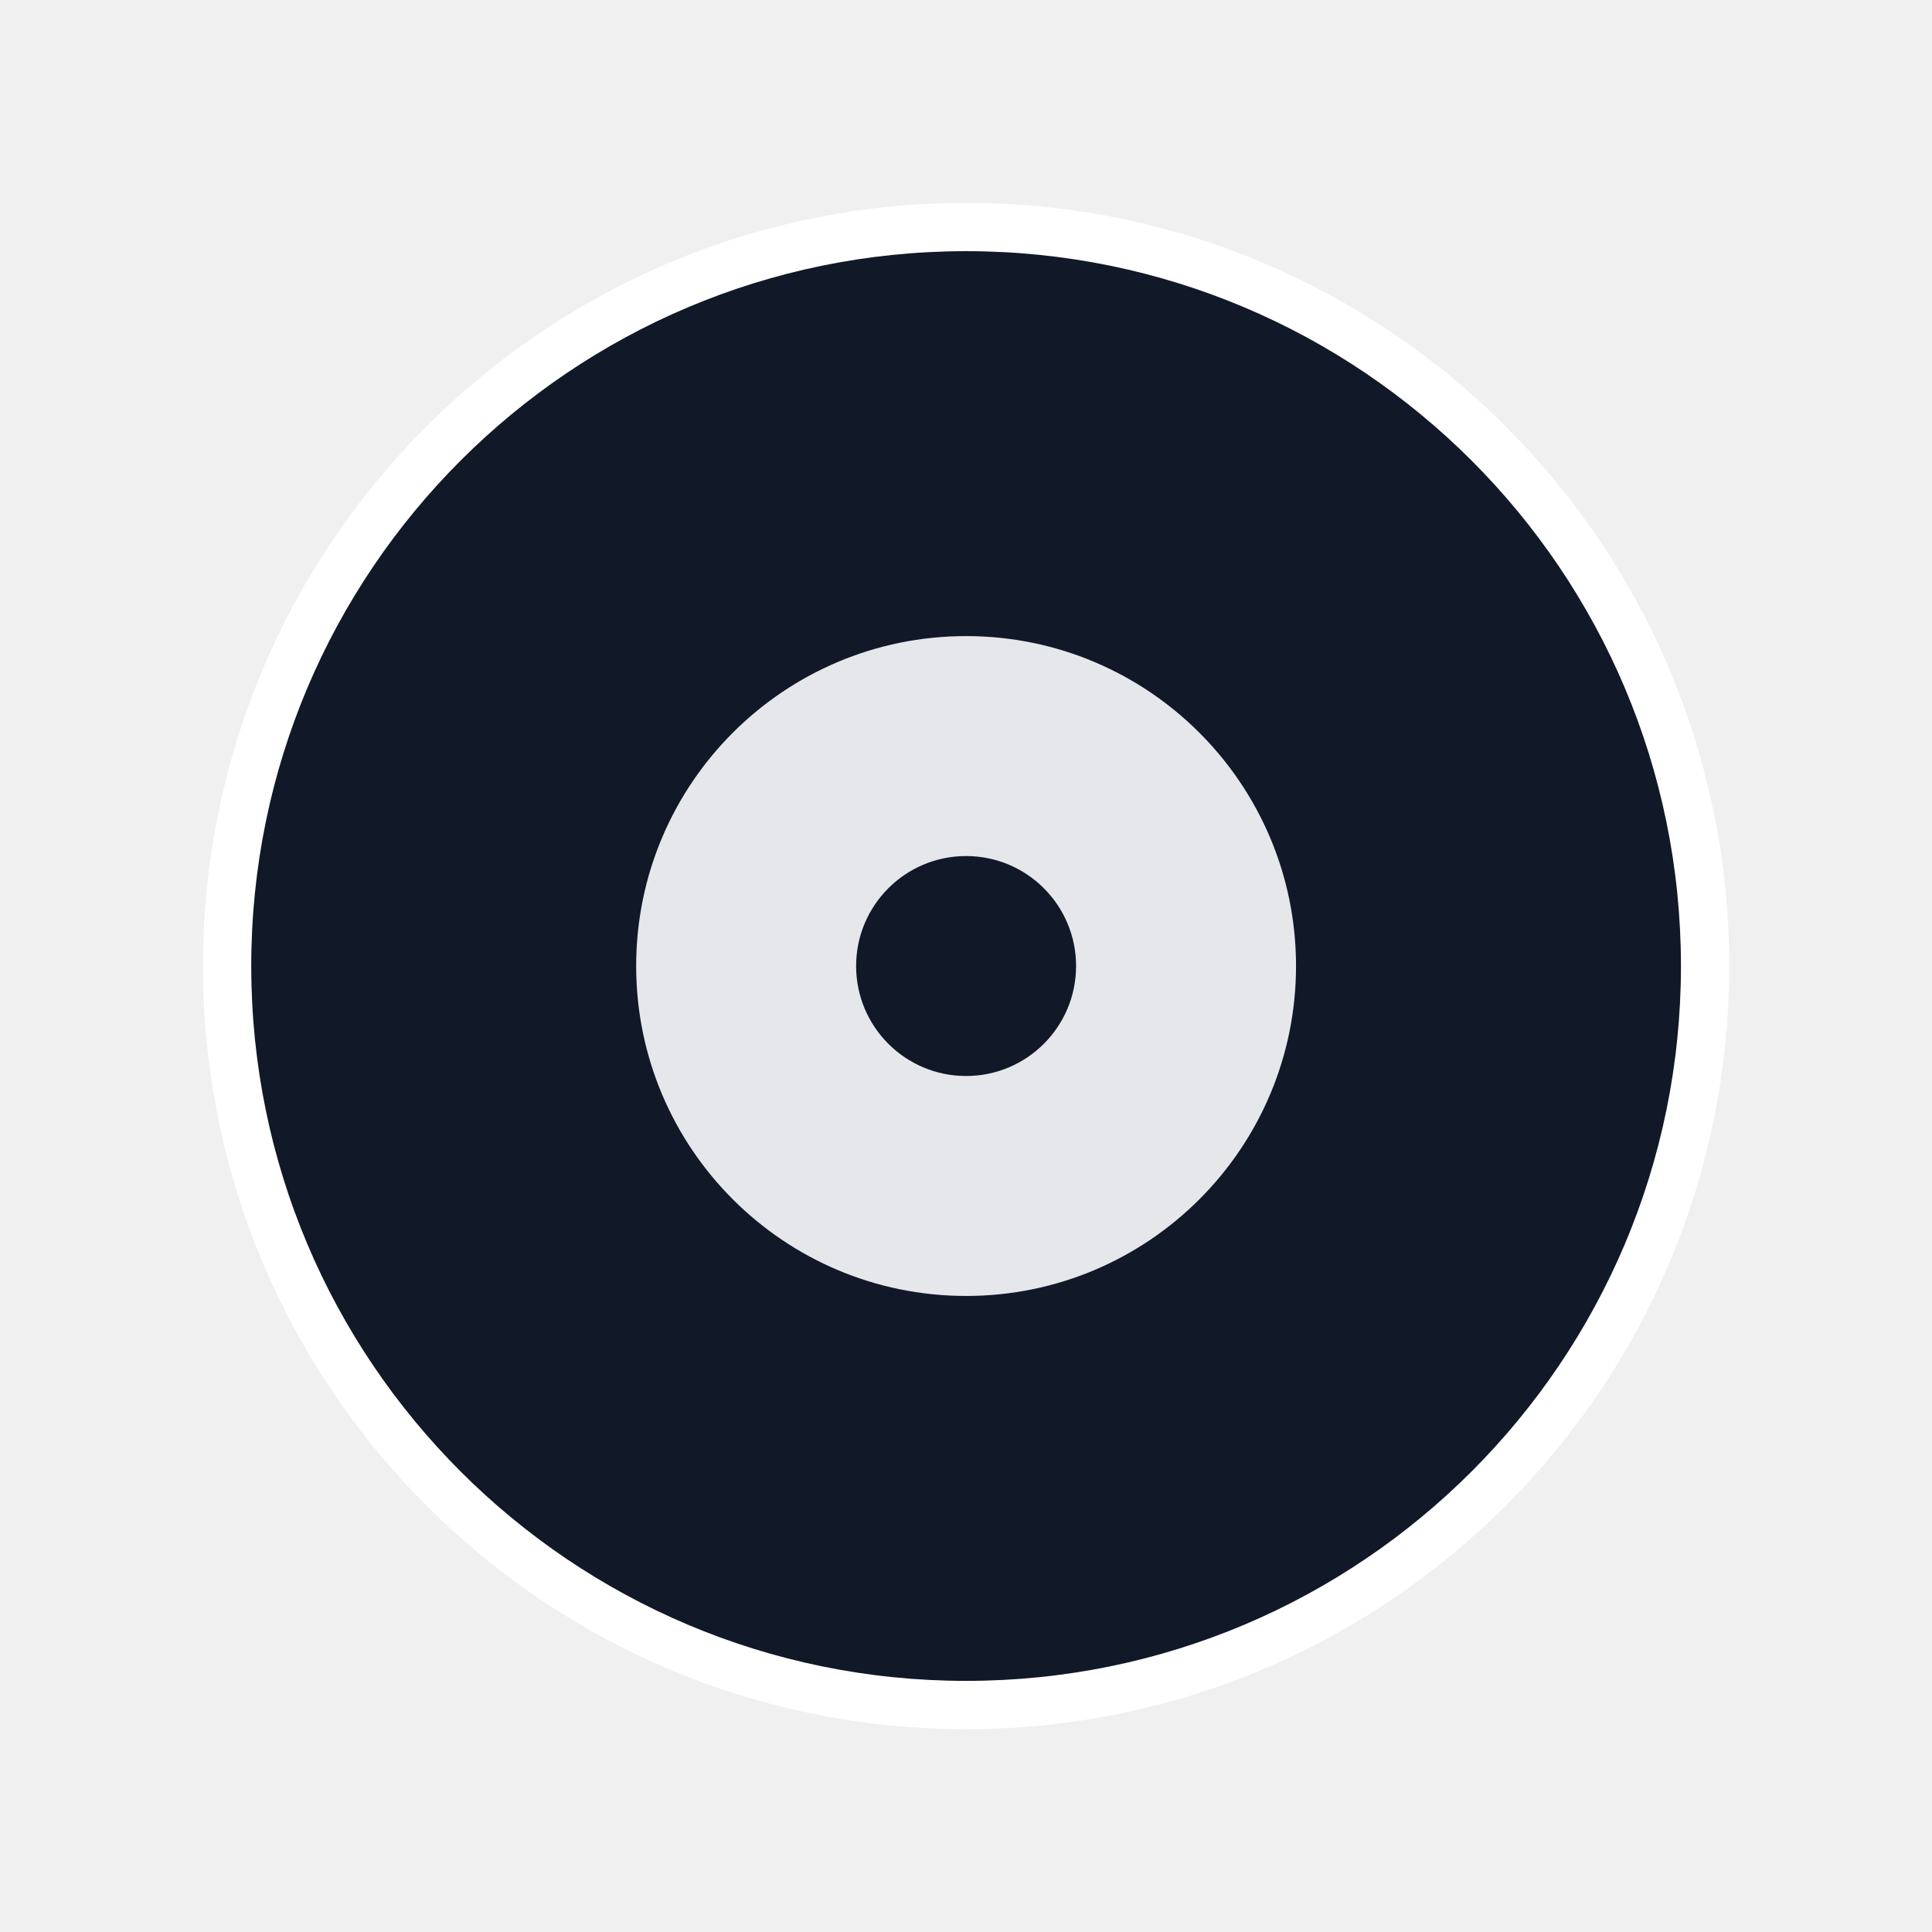
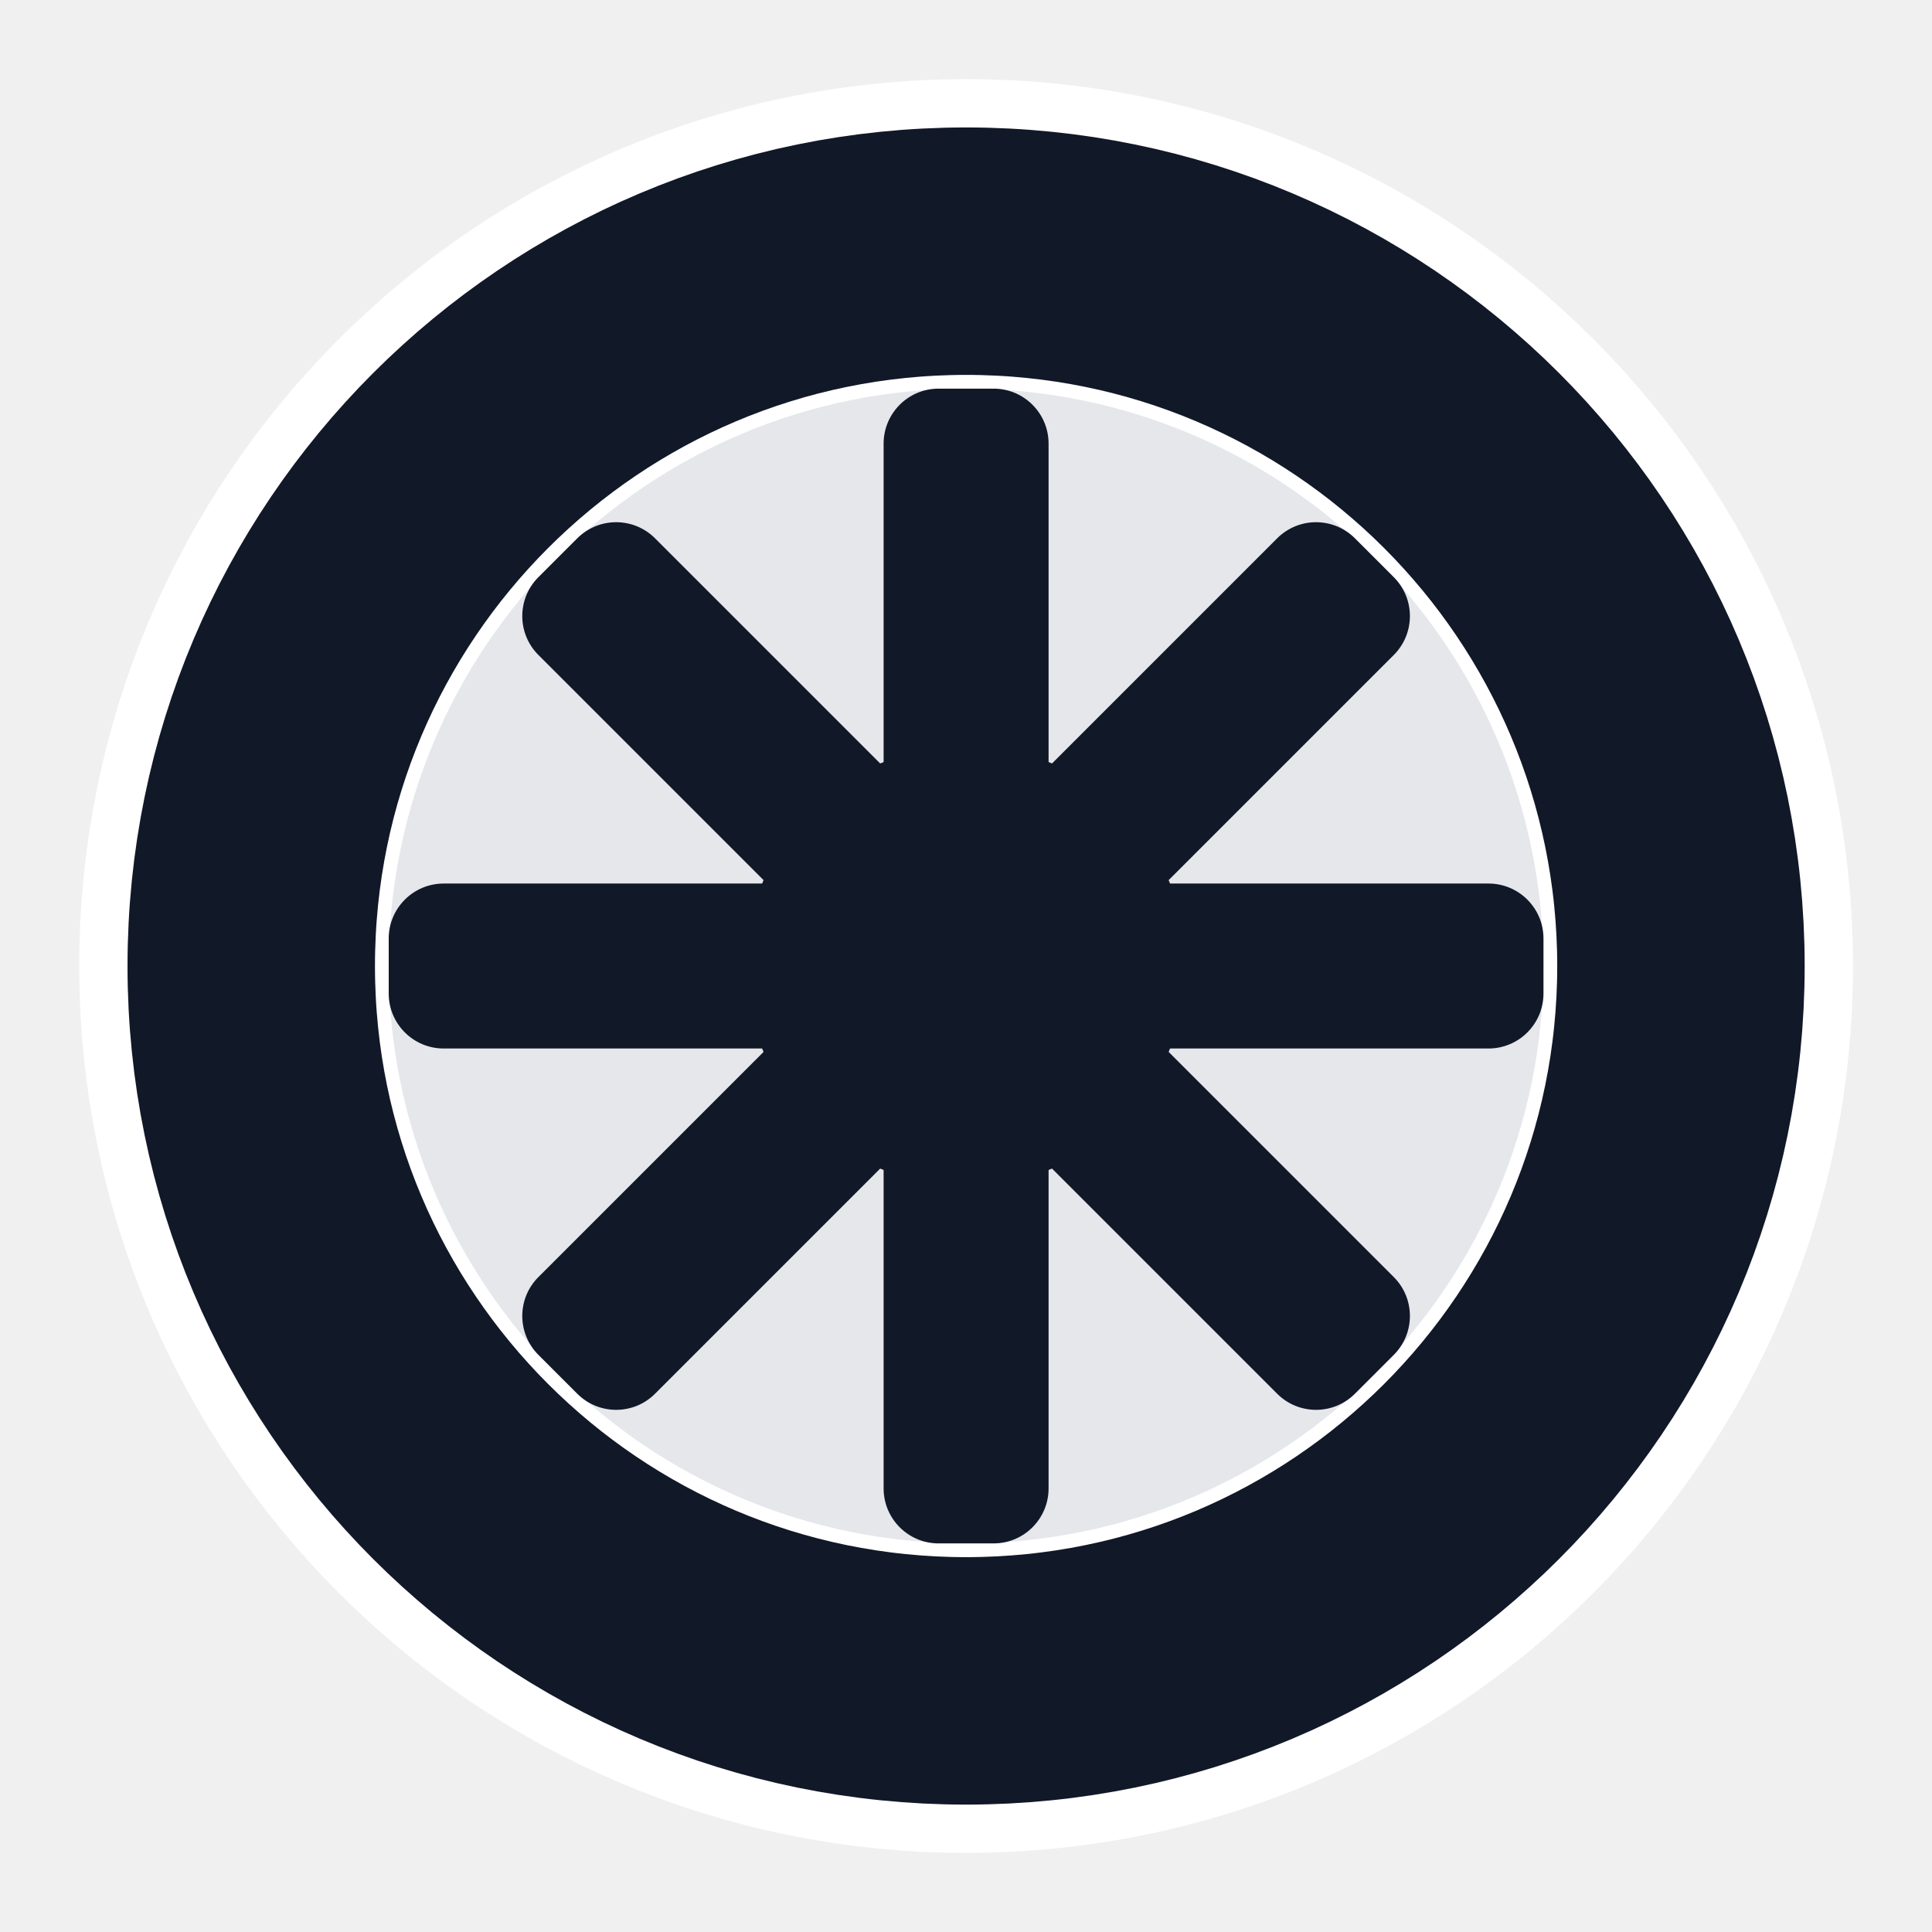
<svg xmlns="http://www.w3.org/2000/svg" viewBox="0 0 100 100" role="img" aria-label="RodaLivre">
  <g transform="translate(-21.15,-24.00) scale(1.4231)">
    <g data-halo="1" fill="#fff">
-       <circle cx="50" cy="52" r="26" fill="#fff" stroke="#fff" stroke-width="3.514" stroke-linejoin="round" stroke-linecap="round" />
-       <circle cx="50" cy="52" r="12" fill="#fff" stroke="#fff" stroke-width="3.514" stroke-linejoin="round" stroke-linecap="round" />
-       <circle cx="50" cy="52" r="4" fill="#fff" stroke="#fff" stroke-width="3.514" stroke-linejoin="round" stroke-linecap="round" />
+       <circle cx="50" cy="52" r="26" fill="none" stroke="#fff" stroke-width="12.514" stroke-linejoin="round" stroke-linecap="round" />
+       <circle cx="50" cy="52" r="21" fill="#fff" stroke="#fff" stroke-width="3.514" stroke-linejoin="round" stroke-linecap="round" />
+       <rect x="47" y="31" width="6" height="42" rx="2" fill="#fff" stroke="#fff" stroke-width="3.514" stroke-linejoin="round" stroke-linecap="round" />
+       <rect x="47" y="31" width="6" height="42" rx="2" transform="rotate(45 50 52)" fill="#fff" stroke="#fff" stroke-width="3.514" stroke-linejoin="round" stroke-linecap="round" />
+       <rect x="47" y="31" width="6" height="42" rx="2" transform="rotate(90 50 52)" fill="#fff" stroke="#fff" stroke-width="3.514" stroke-linejoin="round" stroke-linecap="round" />
+       <rect x="47" y="31" width="6" height="42" rx="2" transform="rotate(135 50 52)" fill="#fff" stroke="#fff" stroke-width="3.514" stroke-linejoin="round" stroke-linecap="round" />
+       <circle cx="50" cy="52" r="8" fill="#fff" stroke="#fff" stroke-width="3.514" stroke-linejoin="round" stroke-linecap="round" />
    </g>
    <g data-art="1">
-       <circle cx="50" cy="52" r="26" fill="#111827" />
-       <circle cx="50" cy="52" r="12" fill="#e5e7eb" />
-       <circle cx="50" cy="52" r="4" fill="#111827" />
+       <circle cx="50" cy="52" r="26" fill="none" stroke="#111827" stroke-width="9" />
+       <circle cx="50" cy="52" r="21" fill="#e5e7eb" />
+       <rect x="47" y="31" width="6" height="42" rx="2" fill="#111827" />
+       <rect x="47" y="31" width="6" height="42" rx="2" fill="#111827" transform="rotate(45 50 52)" />
+       <rect x="47" y="31" width="6" height="42" rx="2" fill="#111827" transform="rotate(90 50 52)" />
+       <rect x="47" y="31" width="6" height="42" rx="2" fill="#111827" transform="rotate(135 50 52)" />
+       <circle cx="50" cy="52" r="8" fill="#111827" />
    </g>
  </g>
</svg>
